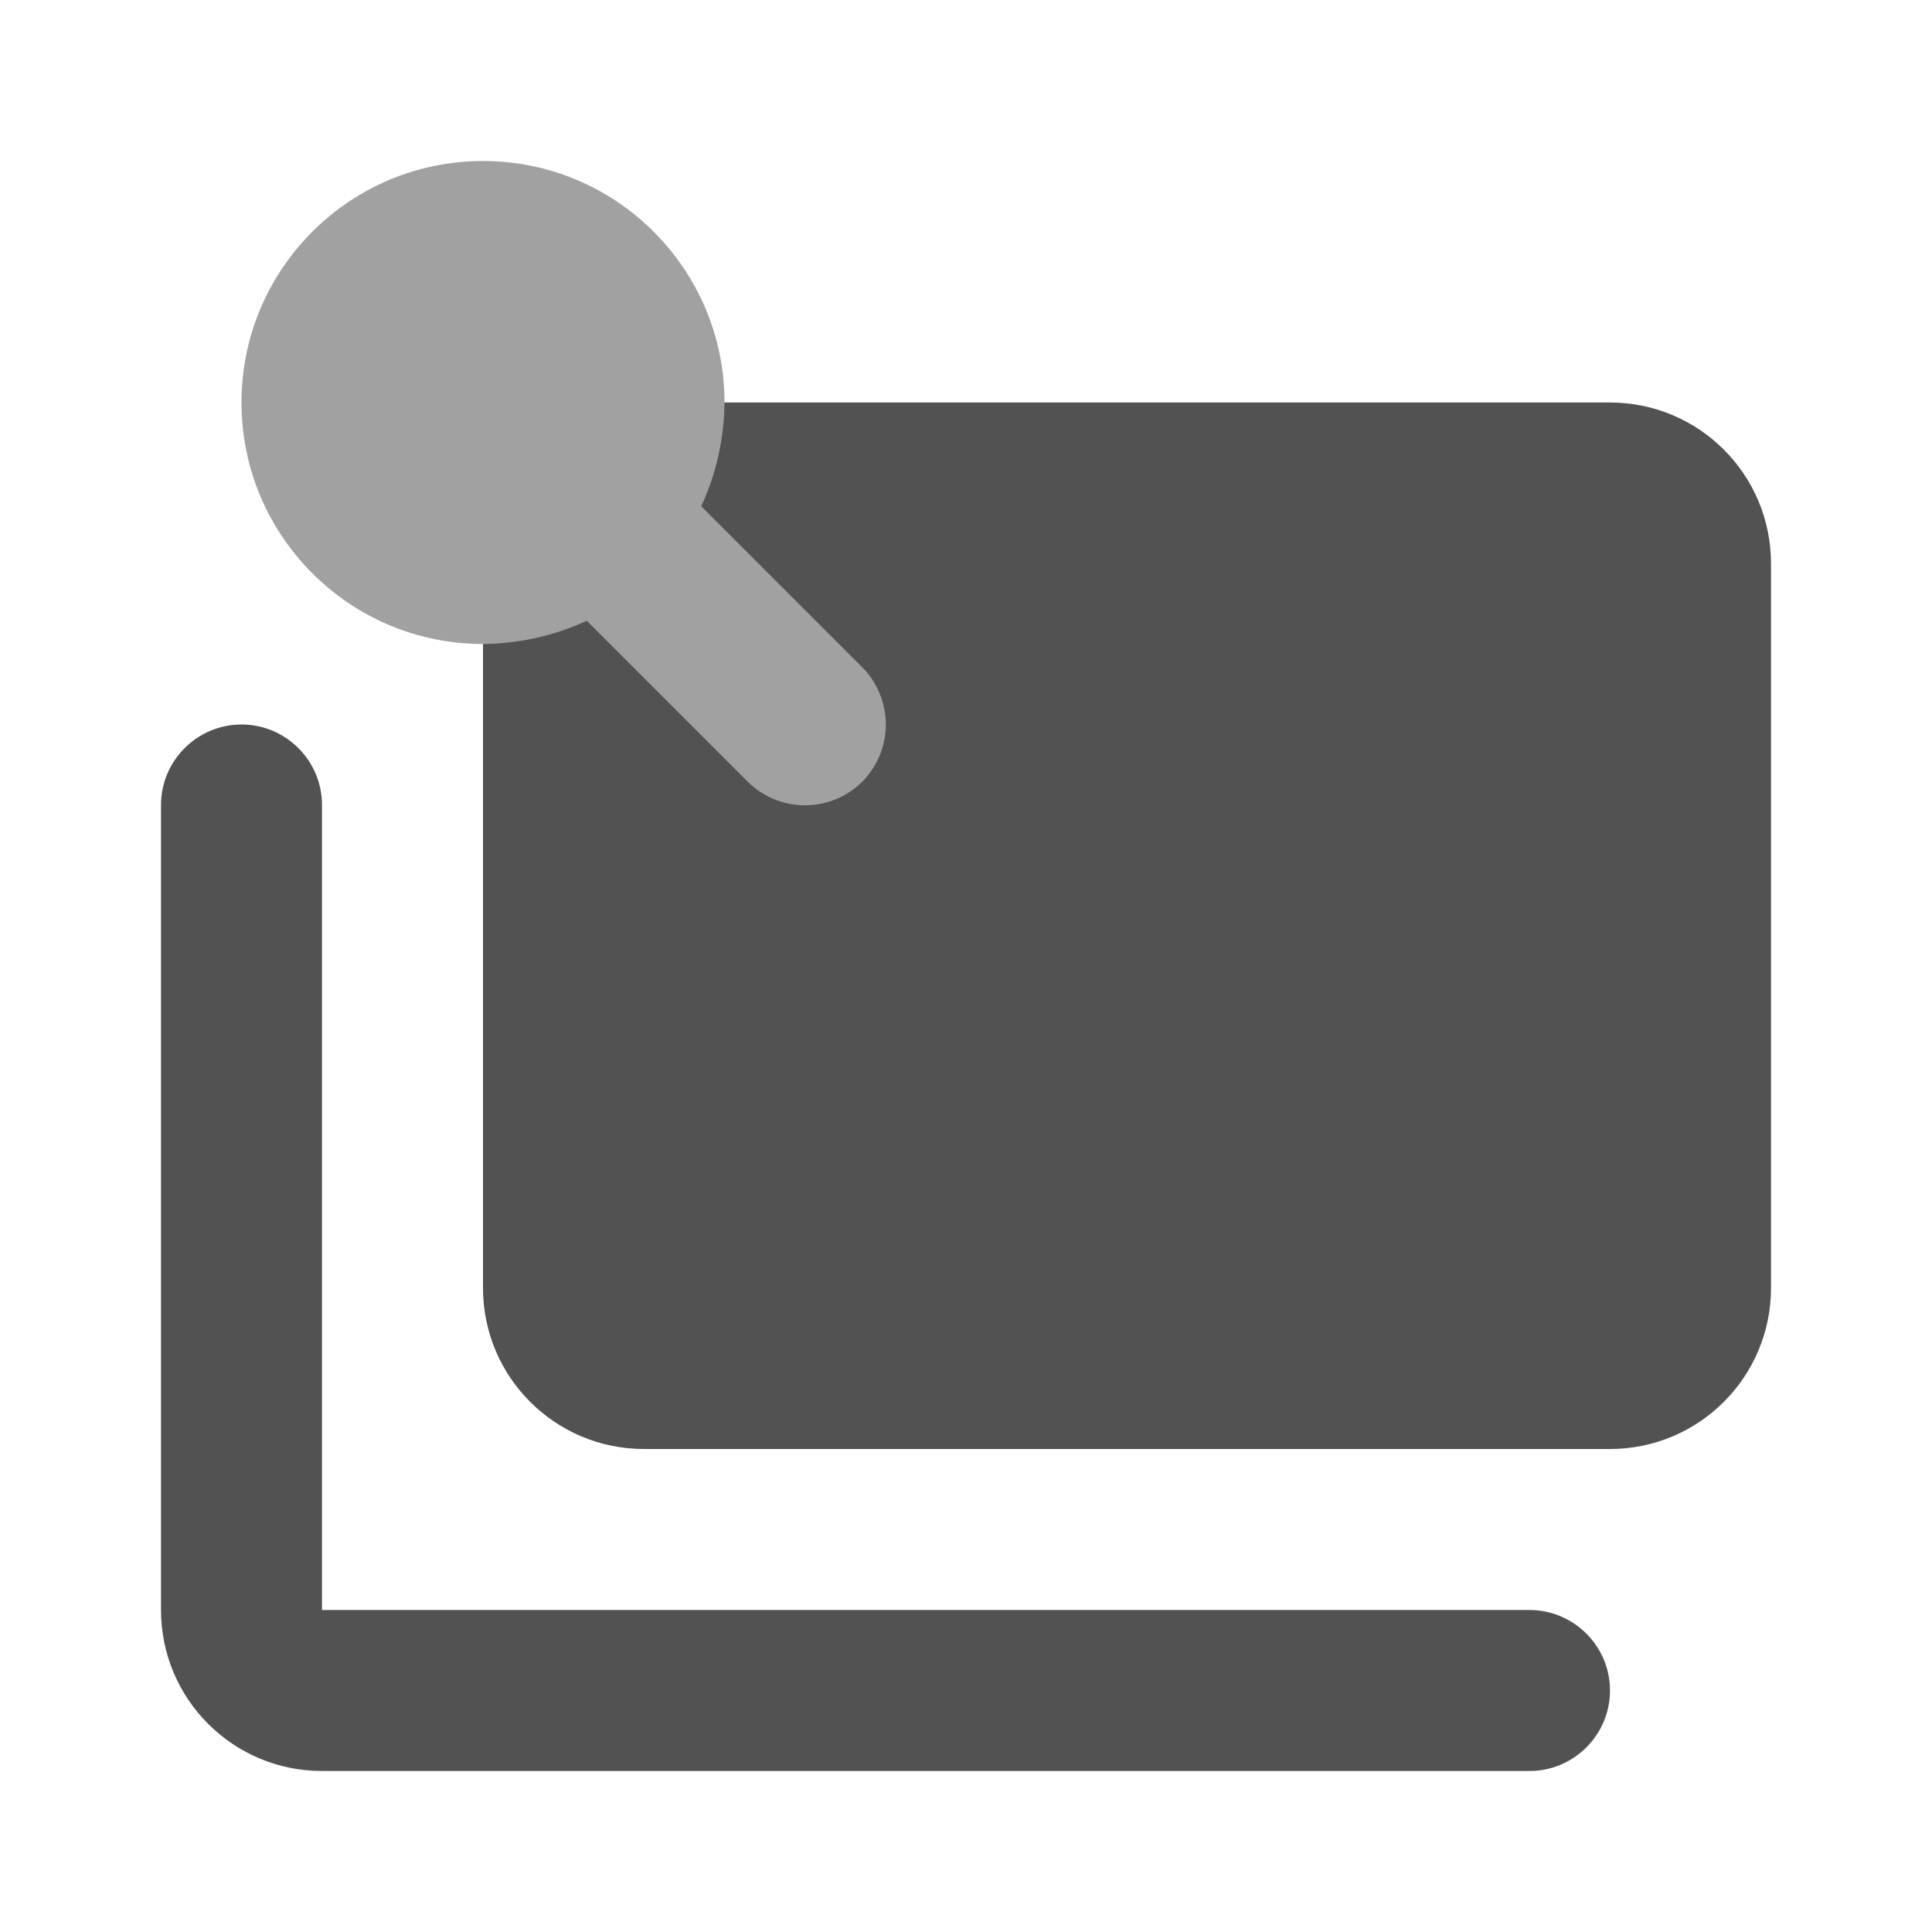
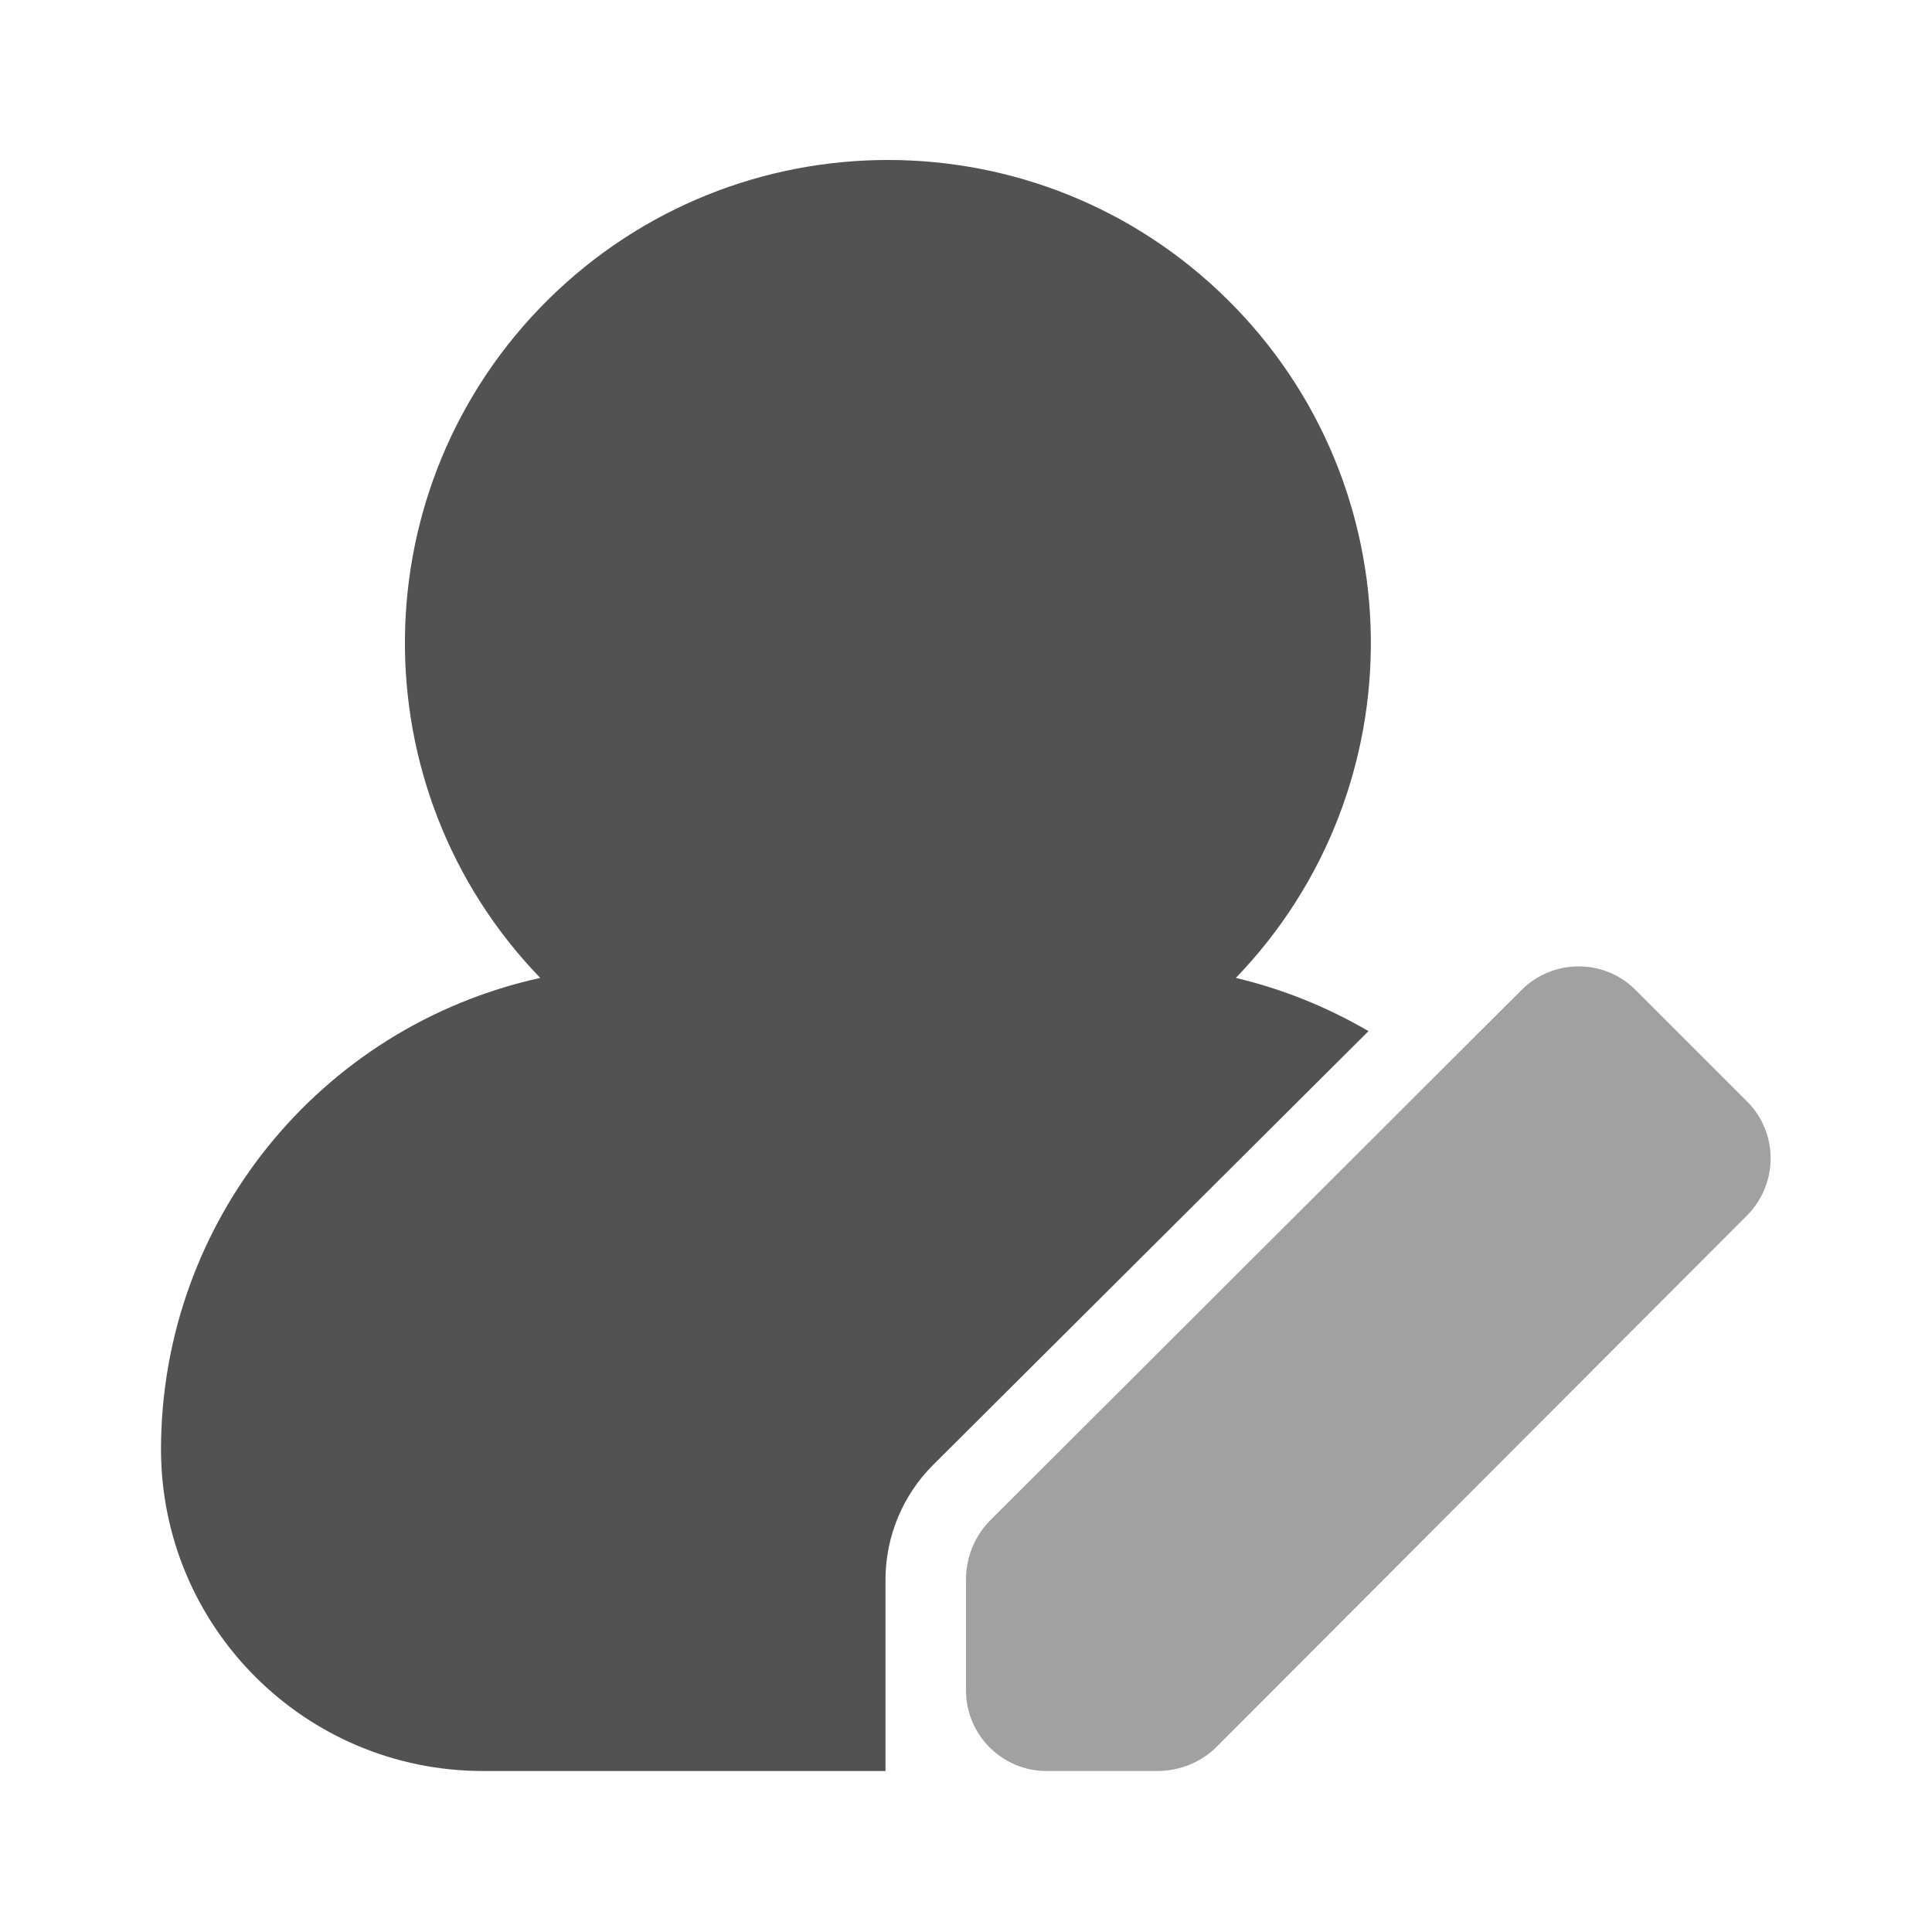
<svg xmlns="http://www.w3.org/2000/svg" width="24px" height="24px" viewBox="0 0 24 24" version="1.1">
  <g id="surface1">
-     <path style=" stroke:none;fill-rule:nonzero;fill:rgb(32.157%,32.157%,32.157%);fill-opacity:1;" d="M 22 7 L 22 16 C 22 17.105 21.105 18 20 18 L 8 18 C 6.895 18 6 17.105 6 16 L 6 7 C 6 5.895 6.895 5 8 5 L 20 5 C 21.105 5 22 5.895 22 7 Z M 19 20 L 4 20 L 4 10 C 4 9.449 3.551 9 3 9 C 2.449 9 2 9.449 2 10 L 2 20 C 2 21.105 2.895 22 4 22 L 19 22 C 19.551 22 20 21.551 20 21 C 20 20.449 19.551 20 19 20 Z M 19 20 " />
-     <path style=" stroke:none;fill-rule:nonzero;fill:rgb(63.137%,63.137%,63.137%);fill-opacity:1;" d="M 10.711 8.289 L 8.711 6.289 C 8.898 5.887 8.996 5.445 9 5 C 9 3.344 7.656 2 6 2 C 4.344 2 3 3.344 3 5 C 3 6.656 4.344 8 6 8 C 6.445 7.996 6.887 7.898 7.289 7.711 L 9.289 9.711 C 9.477 9.898 9.734 10.004 10 10.004 C 10.266 10.004 10.523 9.898 10.711 9.711 C 10.898 9.523 11.004 9.266 11.004 9 C 11.004 8.734 10.898 8.477 10.711 8.289 Z M 10.711 8.289 " />
+     <path style=" stroke:none;fill-rule:nonzero;fill:rgb(32.157%,32.157%,32.157%);fill-opacity:1;" d="M 11 19.609 C 11.004 19.082 11.215 18.574 11.59 18.199 L 17 12.809 C 16.484 12.508 15.93 12.285 15.352 12.148 C 17.629 9.785 17.582 6.027 15.246 3.719 C 12.91 1.41 9.152 1.41 6.812 3.719 C 4.477 6.027 4.43 9.785 6.711 12.148 C 3.961 12.754 2.004 15.188 2 18 C 2 20.211 3.789 22 6 22 L 11 22 Z M 11 19.609 " />
+     <path style=" stroke:none;fill-rule:nonzero;fill:rgb(63.137%,63.137%,63.137%);fill-opacity:1;" d="M 20.309 12.289 L 21.711 13.691 C 22.09 14.078 22.09 14.699 21.711 15.09 L 15.102 21.711 C 14.91 21.895 14.656 21.996 14.391 22 L 13 22 C 12.449 22 12 21.551 12 21 L 12 19.609 C 12.004 19.344 12.105 19.09 12.289 18.898 L 18.91 12.289 C 19.301 11.91 19.922 11.91 20.309 12.289 Z M 20.309 12.289 " />
  </g>
</svg>
